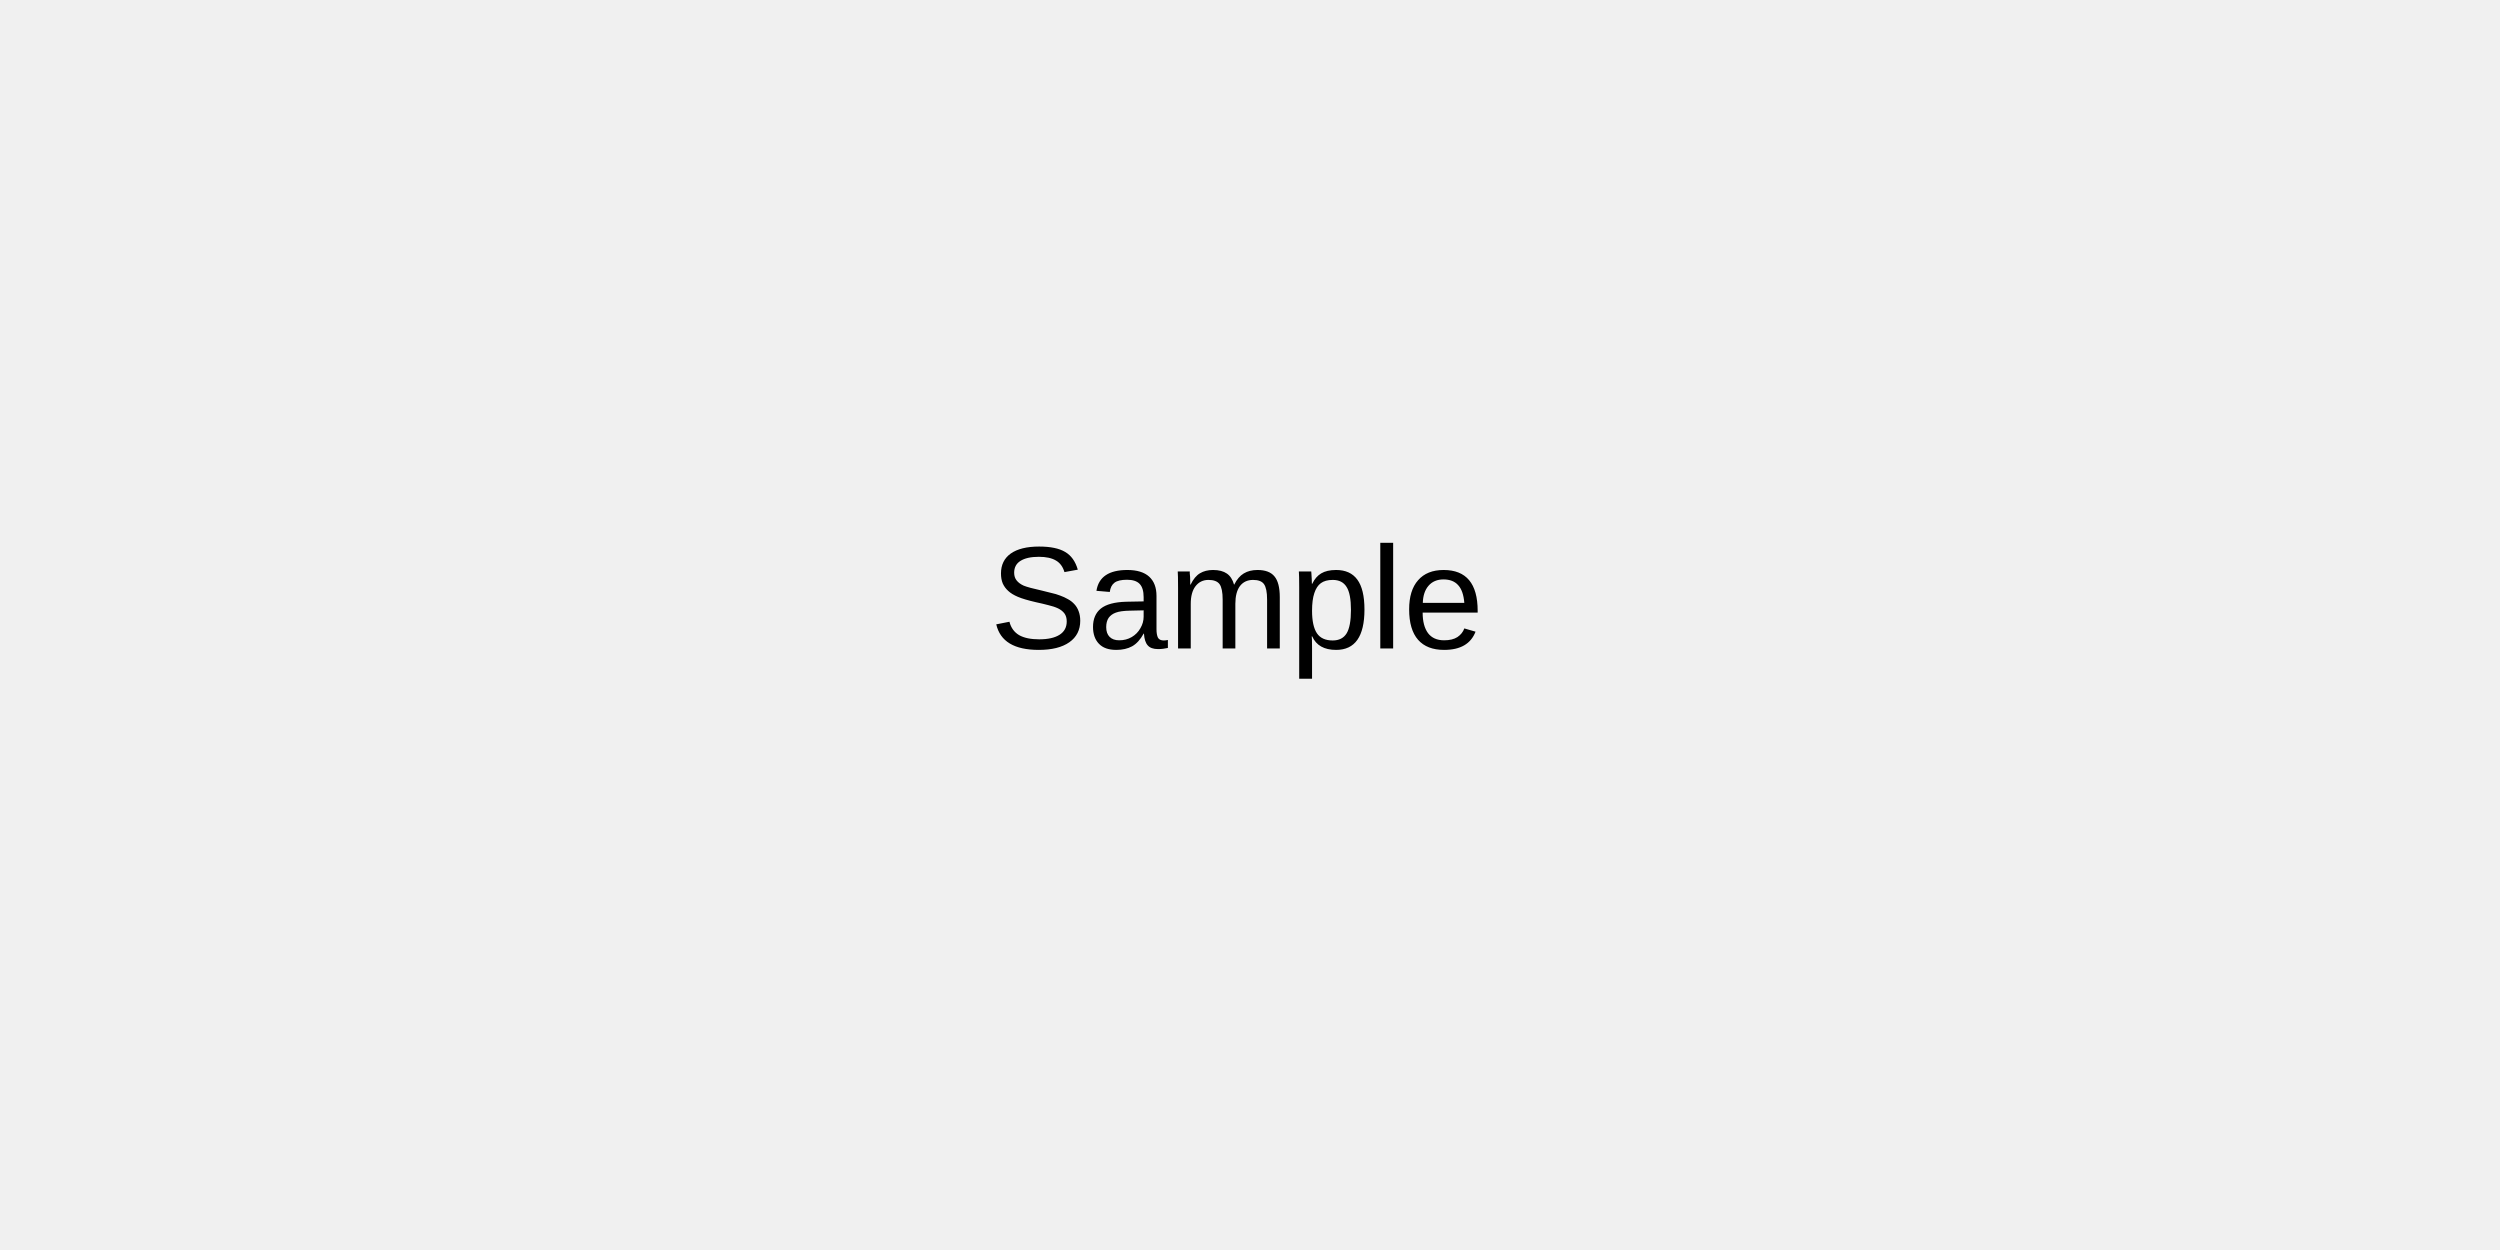
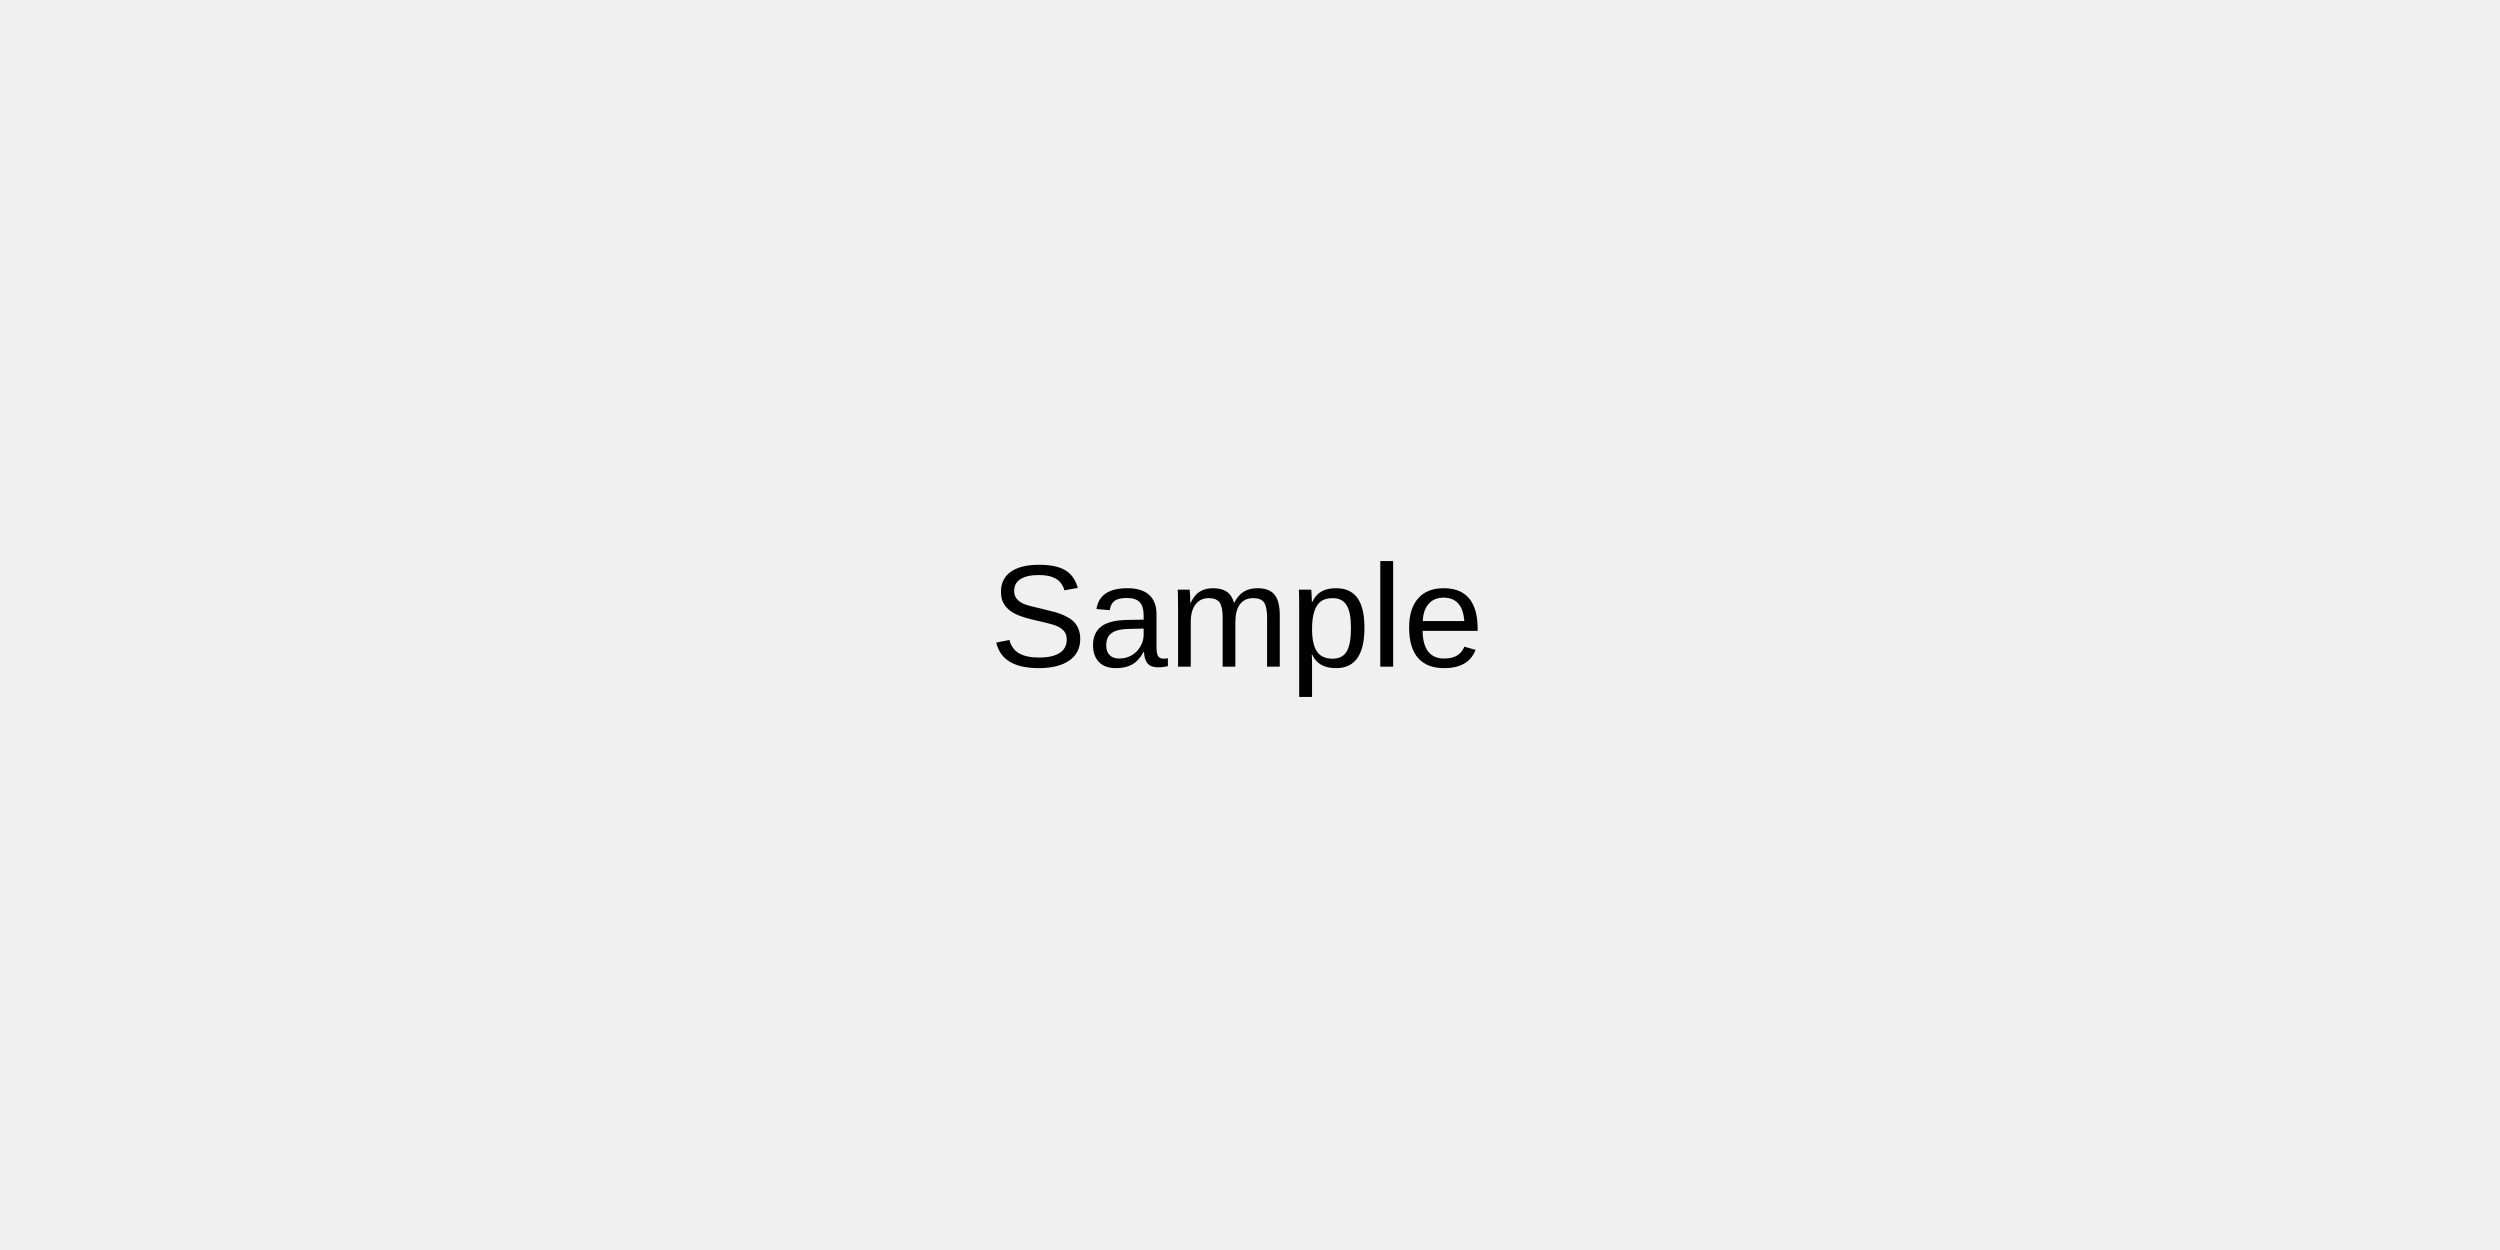
<svg xmlns="http://www.w3.org/2000/svg" width="240" height="120" viewBox="0 0 240 120">
  <rect x="0" y="0" width="240" height="120" fill="rgba(240,240,240,1.00)" />
  <rect x="0" y="0" width="240" height="120" fill="rgba(240,240,240,1.00)" />
-   <text x="95" y="53" dominant-baseline="text-before-edge" font-family="Arial" font-size="14" font-style="normal" font-weight="400" fill="rgba(0,0,0,1.00)">Sample</text>
+   <text x="95" y="64" font-family="Arial" font-size="14" font-style="normal" font-weight="400" fill="rgba(0,0,0,1.00)">Sample</text>
</svg>
